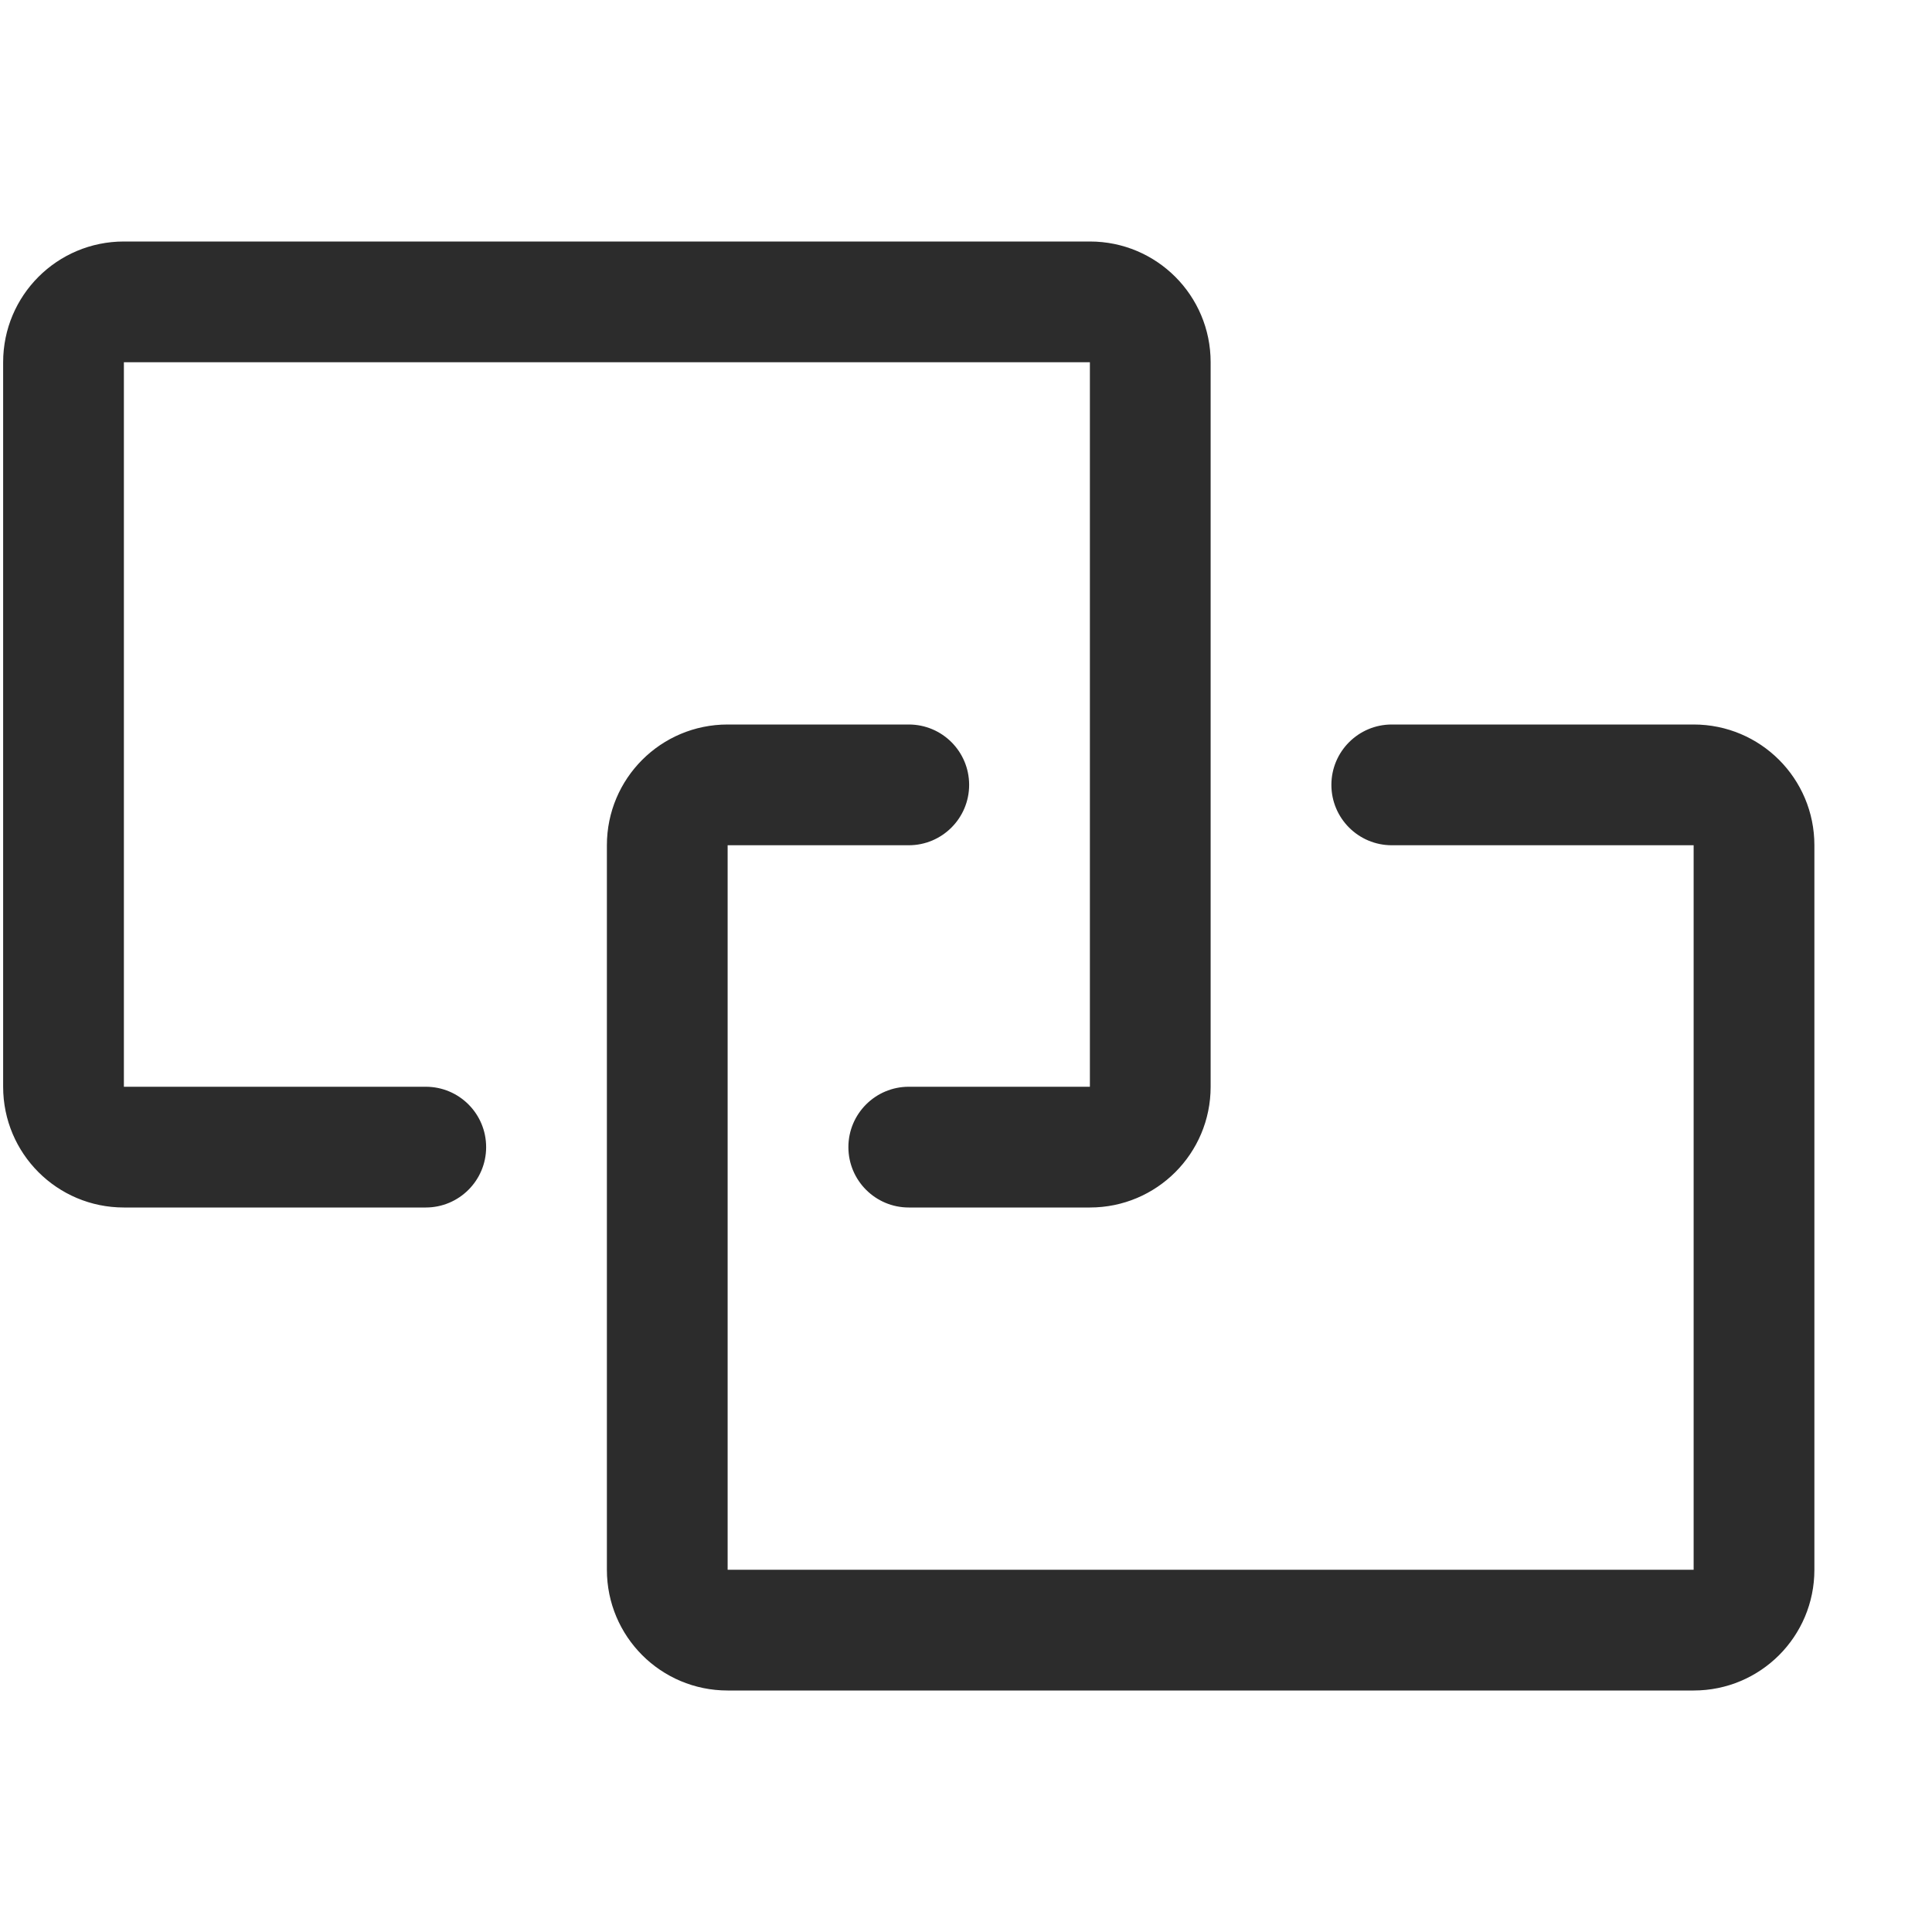
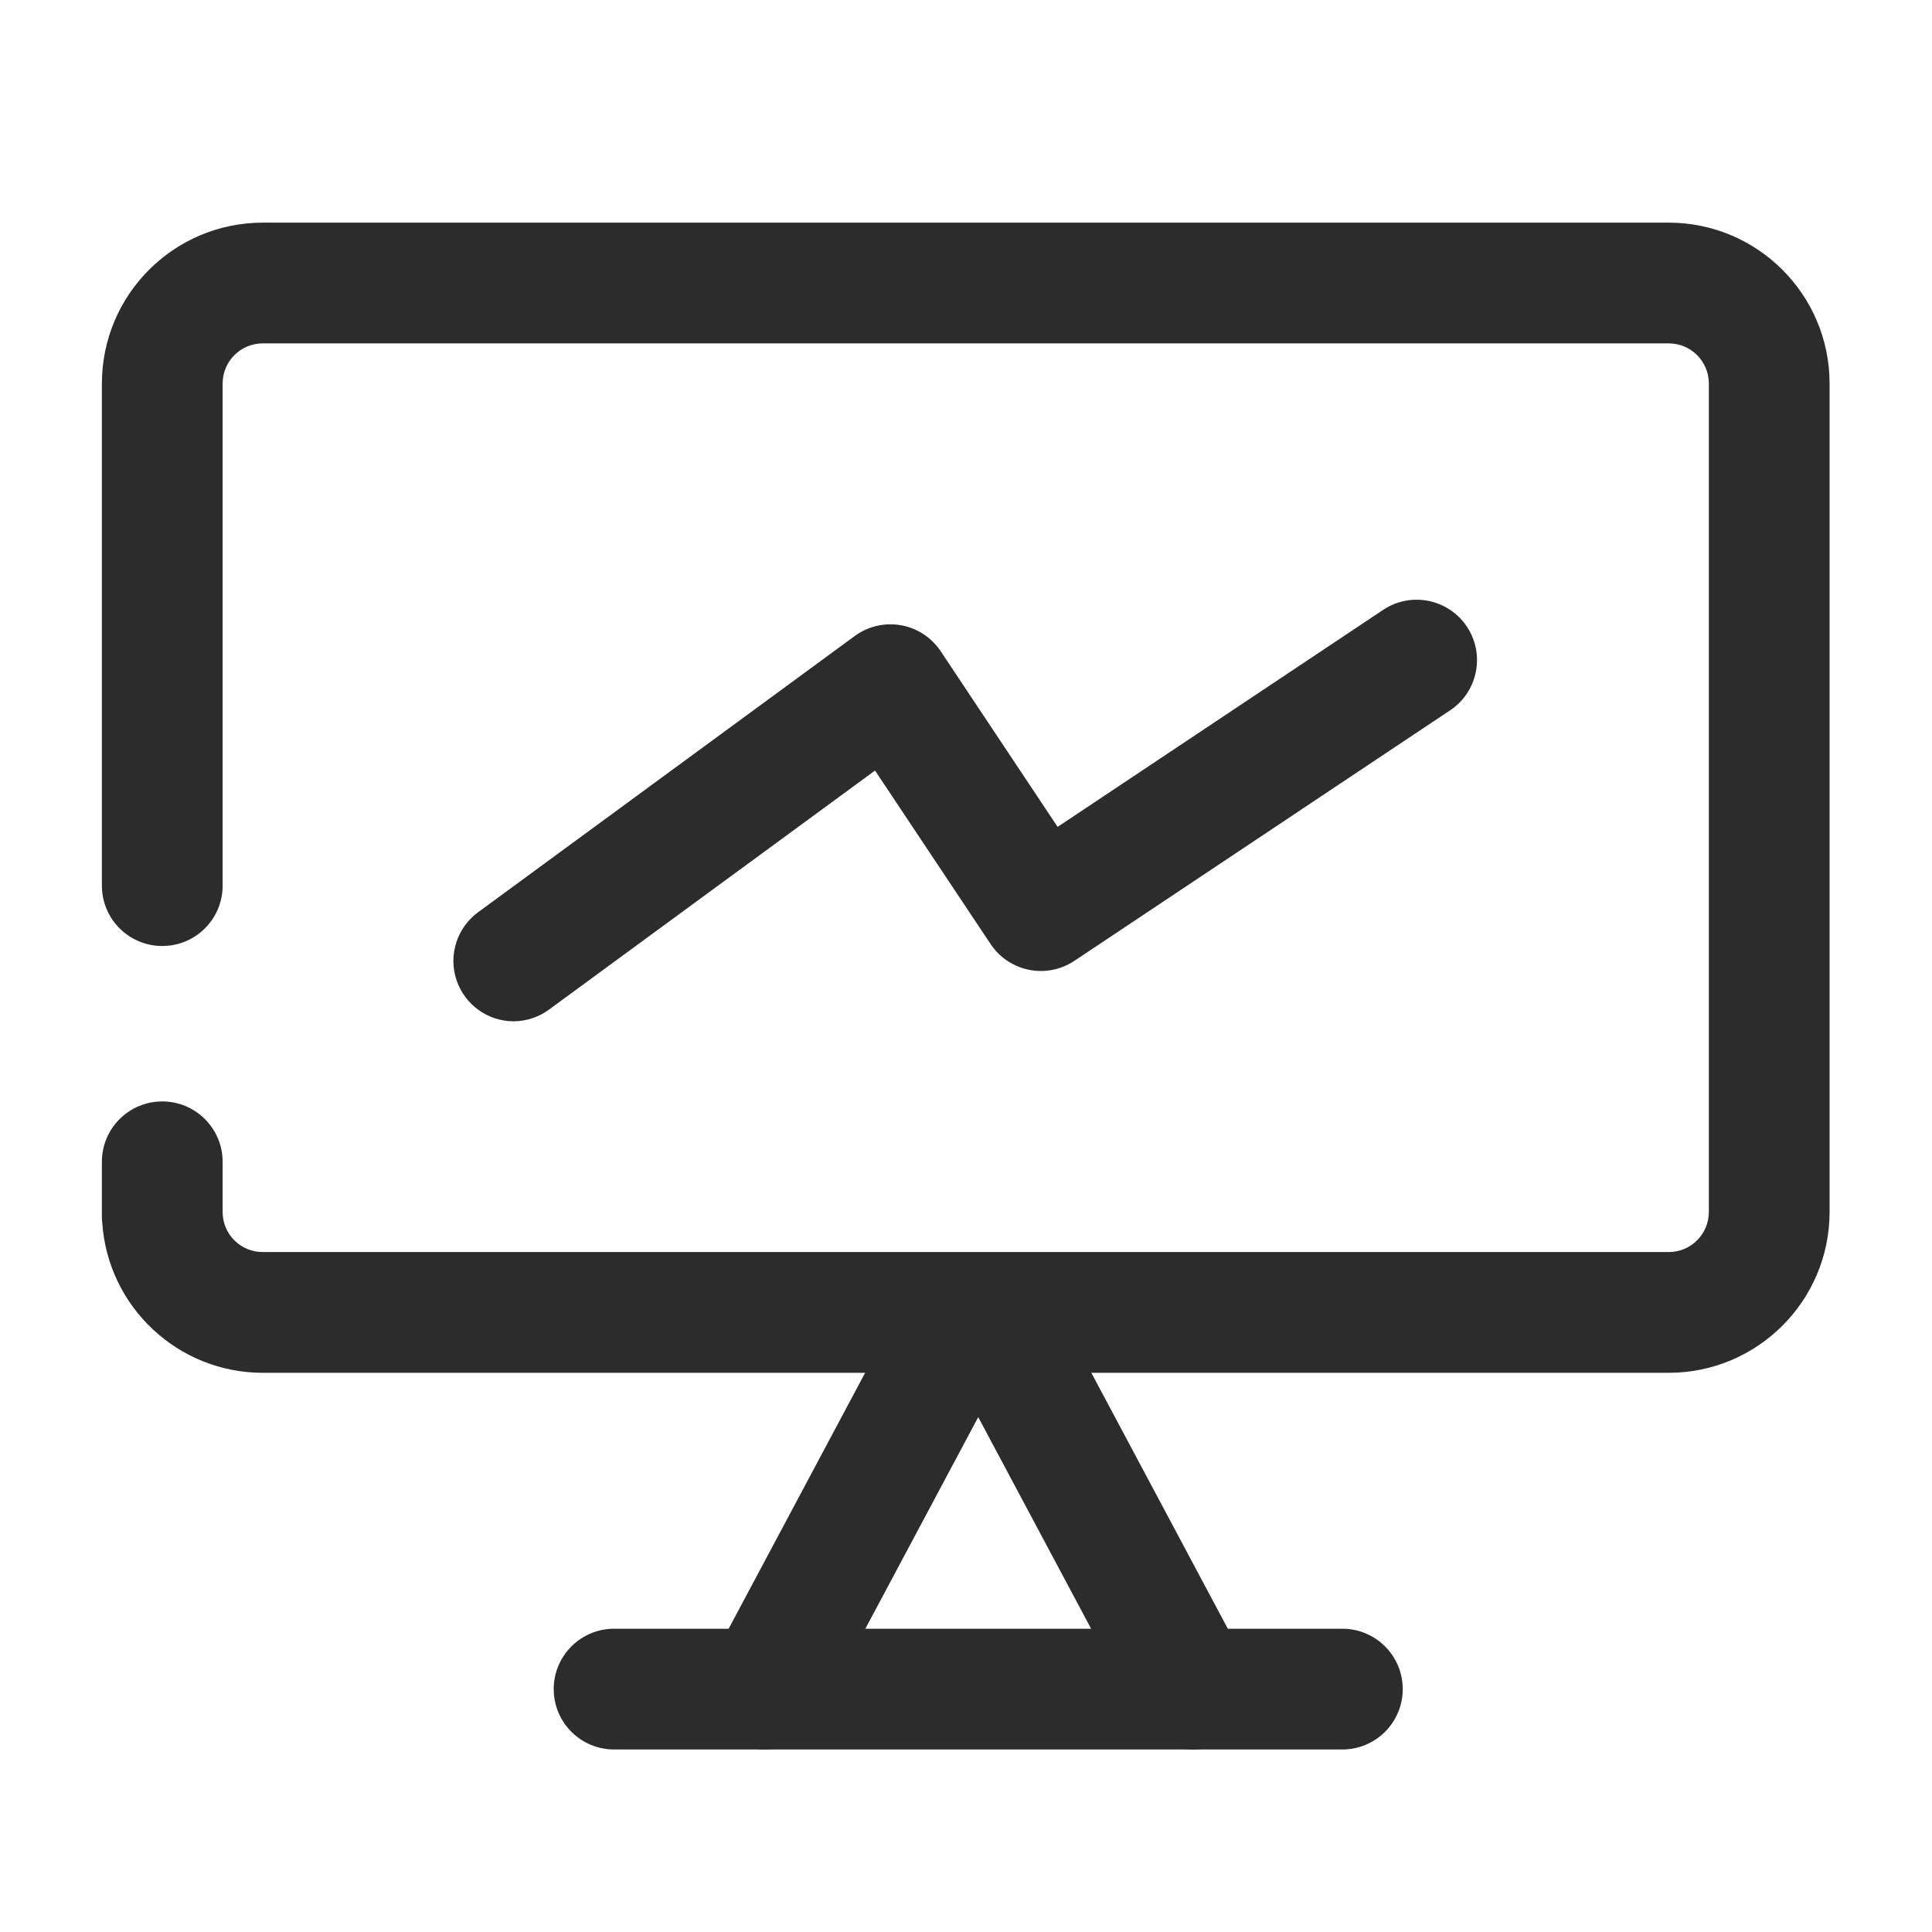
- <svg xmlns="http://www.w3.org/2000/svg" t="1716719539279" class="icon" viewBox="0 0 1024 1024" version="1.1" p-id="140172" width="32" height="32">
-   <path d="M225.664 576l-160 0L65.664 192l512 0 0 384-96 0c-17.664 0-32 14.336-32 32S464 640 481.664 640l96 0c35.392 0 64-28.608 64-64L641.664 192c0-35.392-28.608-64-64-64l-512 0c-35.392 0-64 28.608-64 64l0 384c0 35.392 28.608 64 64 64l160 0c17.664 0 32-14.336 32-32S243.392 576 225.664 576zM897.664 384l-160 0c-17.664 0-32 14.336-32 32S720 448 737.664 448l160 0 0 384-512 0L385.664 448l96 0c17.664 0 32-14.336 32-32S499.392 384 481.664 384l-96 0c-35.392 0-64 28.608-64 64l0 384c0 35.392 28.608 64 64 64l512 0c35.392 0 64-28.608 64-64L961.664 448C961.664 412.608 933.056 384 897.664 384z" p-id="140173" fill="#2c2c2c" />
+ <svg xmlns="http://www.w3.org/2000/svg" t="1764061466814" class="icon" viewBox="0 0 1024 1024" version="1.1" p-id="14739" width="64" height="64">
+   <path d="M884.48 727.62H139.24a85.34 85.34 0 0 1-85.04-79.4 30.2 30.2 0 0 1-0.2-3.58v-28.86a32 32 0 0 1 64 0v26.62a21.24 21.24 0 0 0 21.24 21.22h745.24a21.26 21.26 0 0 0 21.24-21.22V203.24A21.26 21.26 0 0 0 884.48 182H139.24A21.26 21.26 0 0 0 118 203.24V469.4a32 32 0 0 1-64 0V203.24A85.34 85.34 0 0 1 139.24 118h745.24a85.34 85.34 0 0 1 85.24 85.24V642.4a85.32 85.32 0 0 1-85.24 85.22zM711.48 927.26h-386a32 32 0 1 1 0-64h386a32 32 0 0 1 0 64z" p-id="14740" fill="#2c2c2c" />
+   <path d="M405.36 927.26a32 32 0 0 1-28.2-47.06l106.46-199.62a32 32 0 0 1 56.48 30l-106.48 199.62a32 32 0 0 1-28.26 17.06z" p-id="14741" fill="#2c2c2c" />
+   <path d="M631.66 927.26a32 32 0 0 1-28.26-16.96l-106.48-199.62a32 32 0 0 1 56.48-30l106.46 199.62a32 32 0 0 1-28.2 47.06zM272.34 541.32a32 32 0 0 1-18.96-57.8l199.62-146.4a32 32 0 0 1 45.56 8l62 93.14 173-115.32a32 32 0 0 1 35.5 53.24l-199.62 133.08a32 32 0 0 1-44.38-8.86l-61.28-92-172.64 126.6a32 32 0 0 1-18.8 6.32z" p-id="14742" fill="#2c2c2c" />
</svg>
